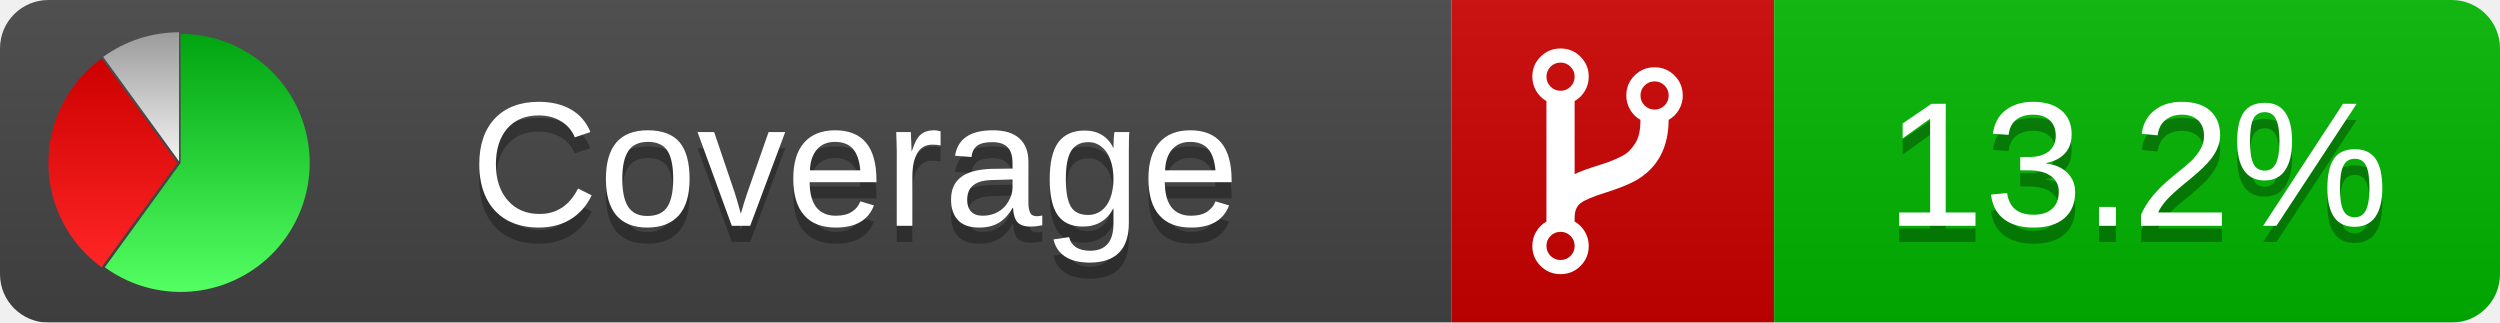
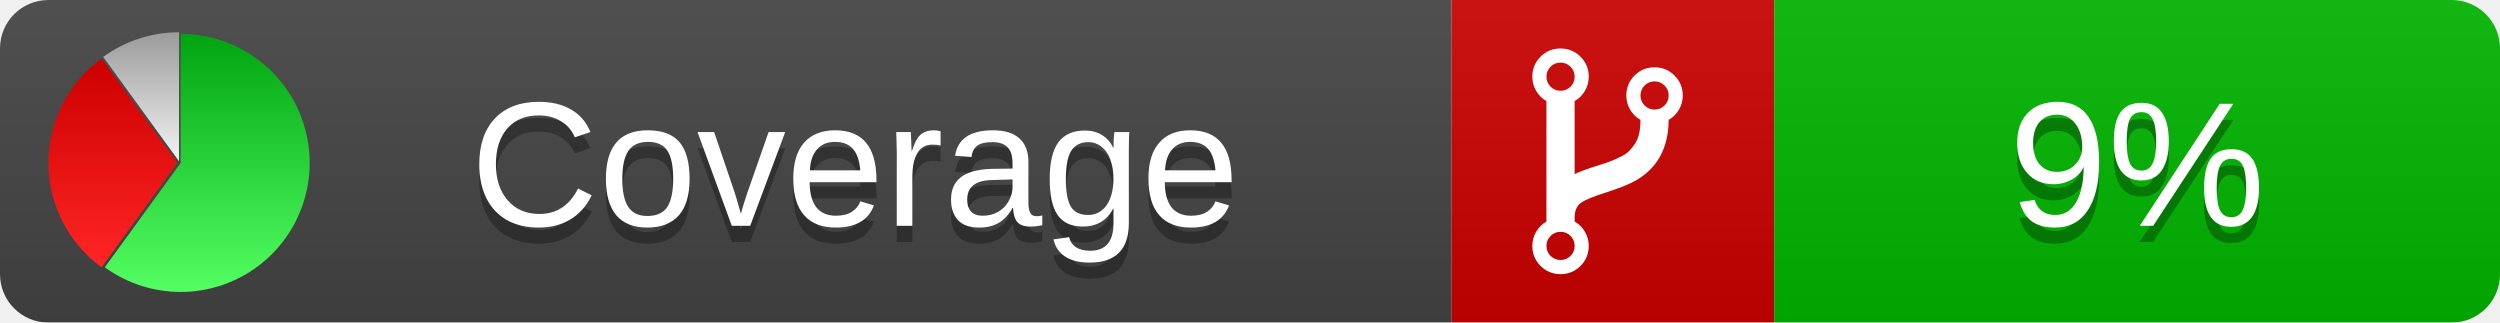
<svg xmlns="http://www.w3.org/2000/svg" xmlns:xlink="http://www.w3.org/1999/xlink" width="155" height="20">
  <style type="text/css">
          
            @keyframes fadeout {
              0 % { visibility: visible; opacity: 1; }
              40% { visibility: visible; opacity: 1; }
              50% { visibility: hidden; opacity: 0; }
              90% { visibility: hidden; opacity: 0; }
              100% { visibility: visible; opacity: 1; }
            }
            @keyframes fadein {
              0% { visibility: hidden; opacity: 0; }
              40% { visibility: hidden; opacity: 0; }
              50% { visibility: visible; opacity: 1; }
              90% { visibility: visible; opacity: 1; }
              100% { visibility: hidden; opacity: 0; }
            }
            .linecoverage {
                animation-duration: 10s;
                animation-name: fadeout;
                animation-iteration-count: infinite;
            }
            .branchcoverage {
                animation-duration: 10s;
                animation-name: fadein;
                animation-iteration-count: infinite;
            }
          
    </style>
  <defs>
    <linearGradient id="gradient" x2="0" y2="100%">
      <stop offset="0" stop-color="#bbb" stop-opacity=".1" />
      <stop offset="1" stop-opacity=".1" />
    </linearGradient>
    <linearGradient id="green" x2="0" y2="100%">
      <stop offset="0" stop-color="#00A410" />
      <stop offset="1" stop-color="#53FF63" />
    </linearGradient>
    <linearGradient id="red" x2="0" y2="100%">
      <stop offset="0" stop-color="#C00" />
      <stop offset="1" stop-color="#FF2525" />
    </linearGradient>
    <linearGradient id="gray" x2="0" y2="100%">
      <stop offset="0" stop-color="#9B9B9B" />
      <stop offset="1" stop-color="#F3F3F3" />
    </linearGradient>
    <mask id="mask">
      <rect width="155" height="20" rx="3" fill="#fff" />
    </mask>
    <g id="icon">
      <path style="fill:url(#green);" d="M205,202.5 l0,-200 a200,200 0 1,1 -117.558,361.803 z" />
      <path style="fill:url(#red);" d="M200,202.5 l-117.558,161.803 a200,200 0 0,1 0,-323.607 z" />
      <path style="fill:url(#gray);" d="M202.5,200 l-117.558,-161.803 a200,200 0 0,1 117.558,-38.196 z" />
    </g>
  </defs>
  <g mask="url(#mask)">
    <rect x="0" y="0" width="90" height="20" fill="#444" />
    <rect x="90" y="0" width="20" height="20" fill="#c00" />
    <rect x="110" y="0" width="45" height="20" fill="#00B600" />
    <rect x="0" y="0" width="155" height="20" fill="url(#gradient)" />
  </g>
  <g>
    <path class="" fill="#fff" d="m 97.628,15.247 q 0,-0.364 -0.255,-0.619 -0.255,-0.255 -0.619,-0.255 -0.364,0 -0.619,0.255 -0.255,0.255 -0.255,0.619 0,0.364 0.255,0.619 0.255,0.255 0.619,0.255 0.364,0 0.619,-0.255 0.255,-0.255 0.255,-0.619 z m 0,-10.493 q 0,-0.364 -0.255,-0.619 -0.255,-0.255 -0.619,-0.255 -0.364,0 -0.619,0.255 -0.255,0.255 -0.255,0.619 0,0.364 0.255,0.619 0.255,0.255 0.619,0.255 0.364,0 0.619,-0.255 0.255,-0.255 0.255,-0.619 z m 5.83,1.166 q 0,-0.364 -0.255,-0.619 -0.255,-0.255 -0.619,-0.255 -0.364,0 -0.619,0.255 -0.255,0.255 -0.255,0.619 0,0.364 0.255,0.619 0.255,0.255 0.619,0.255 0.364,0 0.619,-0.255 0.255,-0.255 0.255,-0.619 z m 0.874,0 q 0,0.474 -0.237,0.879 -0.237,0.405 -0.638,0.633 -0.018,2.614 -2.059,3.771 -0.619,0.346 -1.849,0.738 -1.166,0.364 -1.544,0.647 -0.378,0.282 -0.378,0.911 l 0,0.237 q 0.401,0.228 0.638,0.633 0.237,0.405 0.237,0.879 0,0.729 -0.51,1.239 -0.51,0.51 -1.239,0.51 -0.729,0 -1.239,-0.51 -0.51,-0.51 -0.51,-1.239 0,-0.474 0.237,-0.879 0.237,-0.405 0.638,-0.633 l 0,-7.469 q -0.401,-0.228 -0.638,-0.633 -0.237,-0.405 -0.237,-0.879 0,-0.729 0.51,-1.239 0.51,-0.51 1.239,-0.51 0.729,0 1.239,0.51 0.51,0.51 0.51,1.239 0,0.474 -0.237,0.879 -0.237,0.405 -0.638,0.633 l 0,4.527 q 0.492,-0.237 1.403,-0.519 0.501,-0.155 0.797,-0.269 0.296,-0.114 0.642,-0.282 0.346,-0.169 0.537,-0.36 0.191,-0.191 0.369,-0.465 0.178,-0.273 0.255,-0.633 0.077,-0.36 0.077,-0.833 -0.401,-0.228 -0.638,-0.633 -0.237,-0.405 -0.237,-0.879 0,-0.729 0.51,-1.239 0.51,-0.51 1.239,-0.51 0.729,0 1.239,0.51 0.51,0.51 0.51,1.239 z" />
  </g>
  <g fill="#fff" text-anchor="middle" font-family="Verdana,Arial,Geneva,sans-serif" font-size="11">
    <a xlink:href="https://github.com/danielpalme/ReportGenerator" target="_top">
      <use xlink:href="#icon" transform="translate(3,2) scale(.04)" />
    </a>
    <text x="53" y="15" fill="#010101" fill-opacity=".3">Coverage</text>
    <text x="53" y="14" fill="#fff">Coverage</text>
-     <text class="" x="132.5" y="15" fill="#010101" fill-opacity=".3">13.2%</text>
-     <text class="" x="132.5" y="14">13.2%</text>
+     <text class="" x="132.5" y="15" fill="#010101" fill-opacity=".3">9%</text>
+     <text class="" x="132.5" y="14">9%</text>
  </g>
  <g>
    <rect class="" x="90" y="0" width="65" height="20" fill-opacity="0" />
  </g>
</svg>
